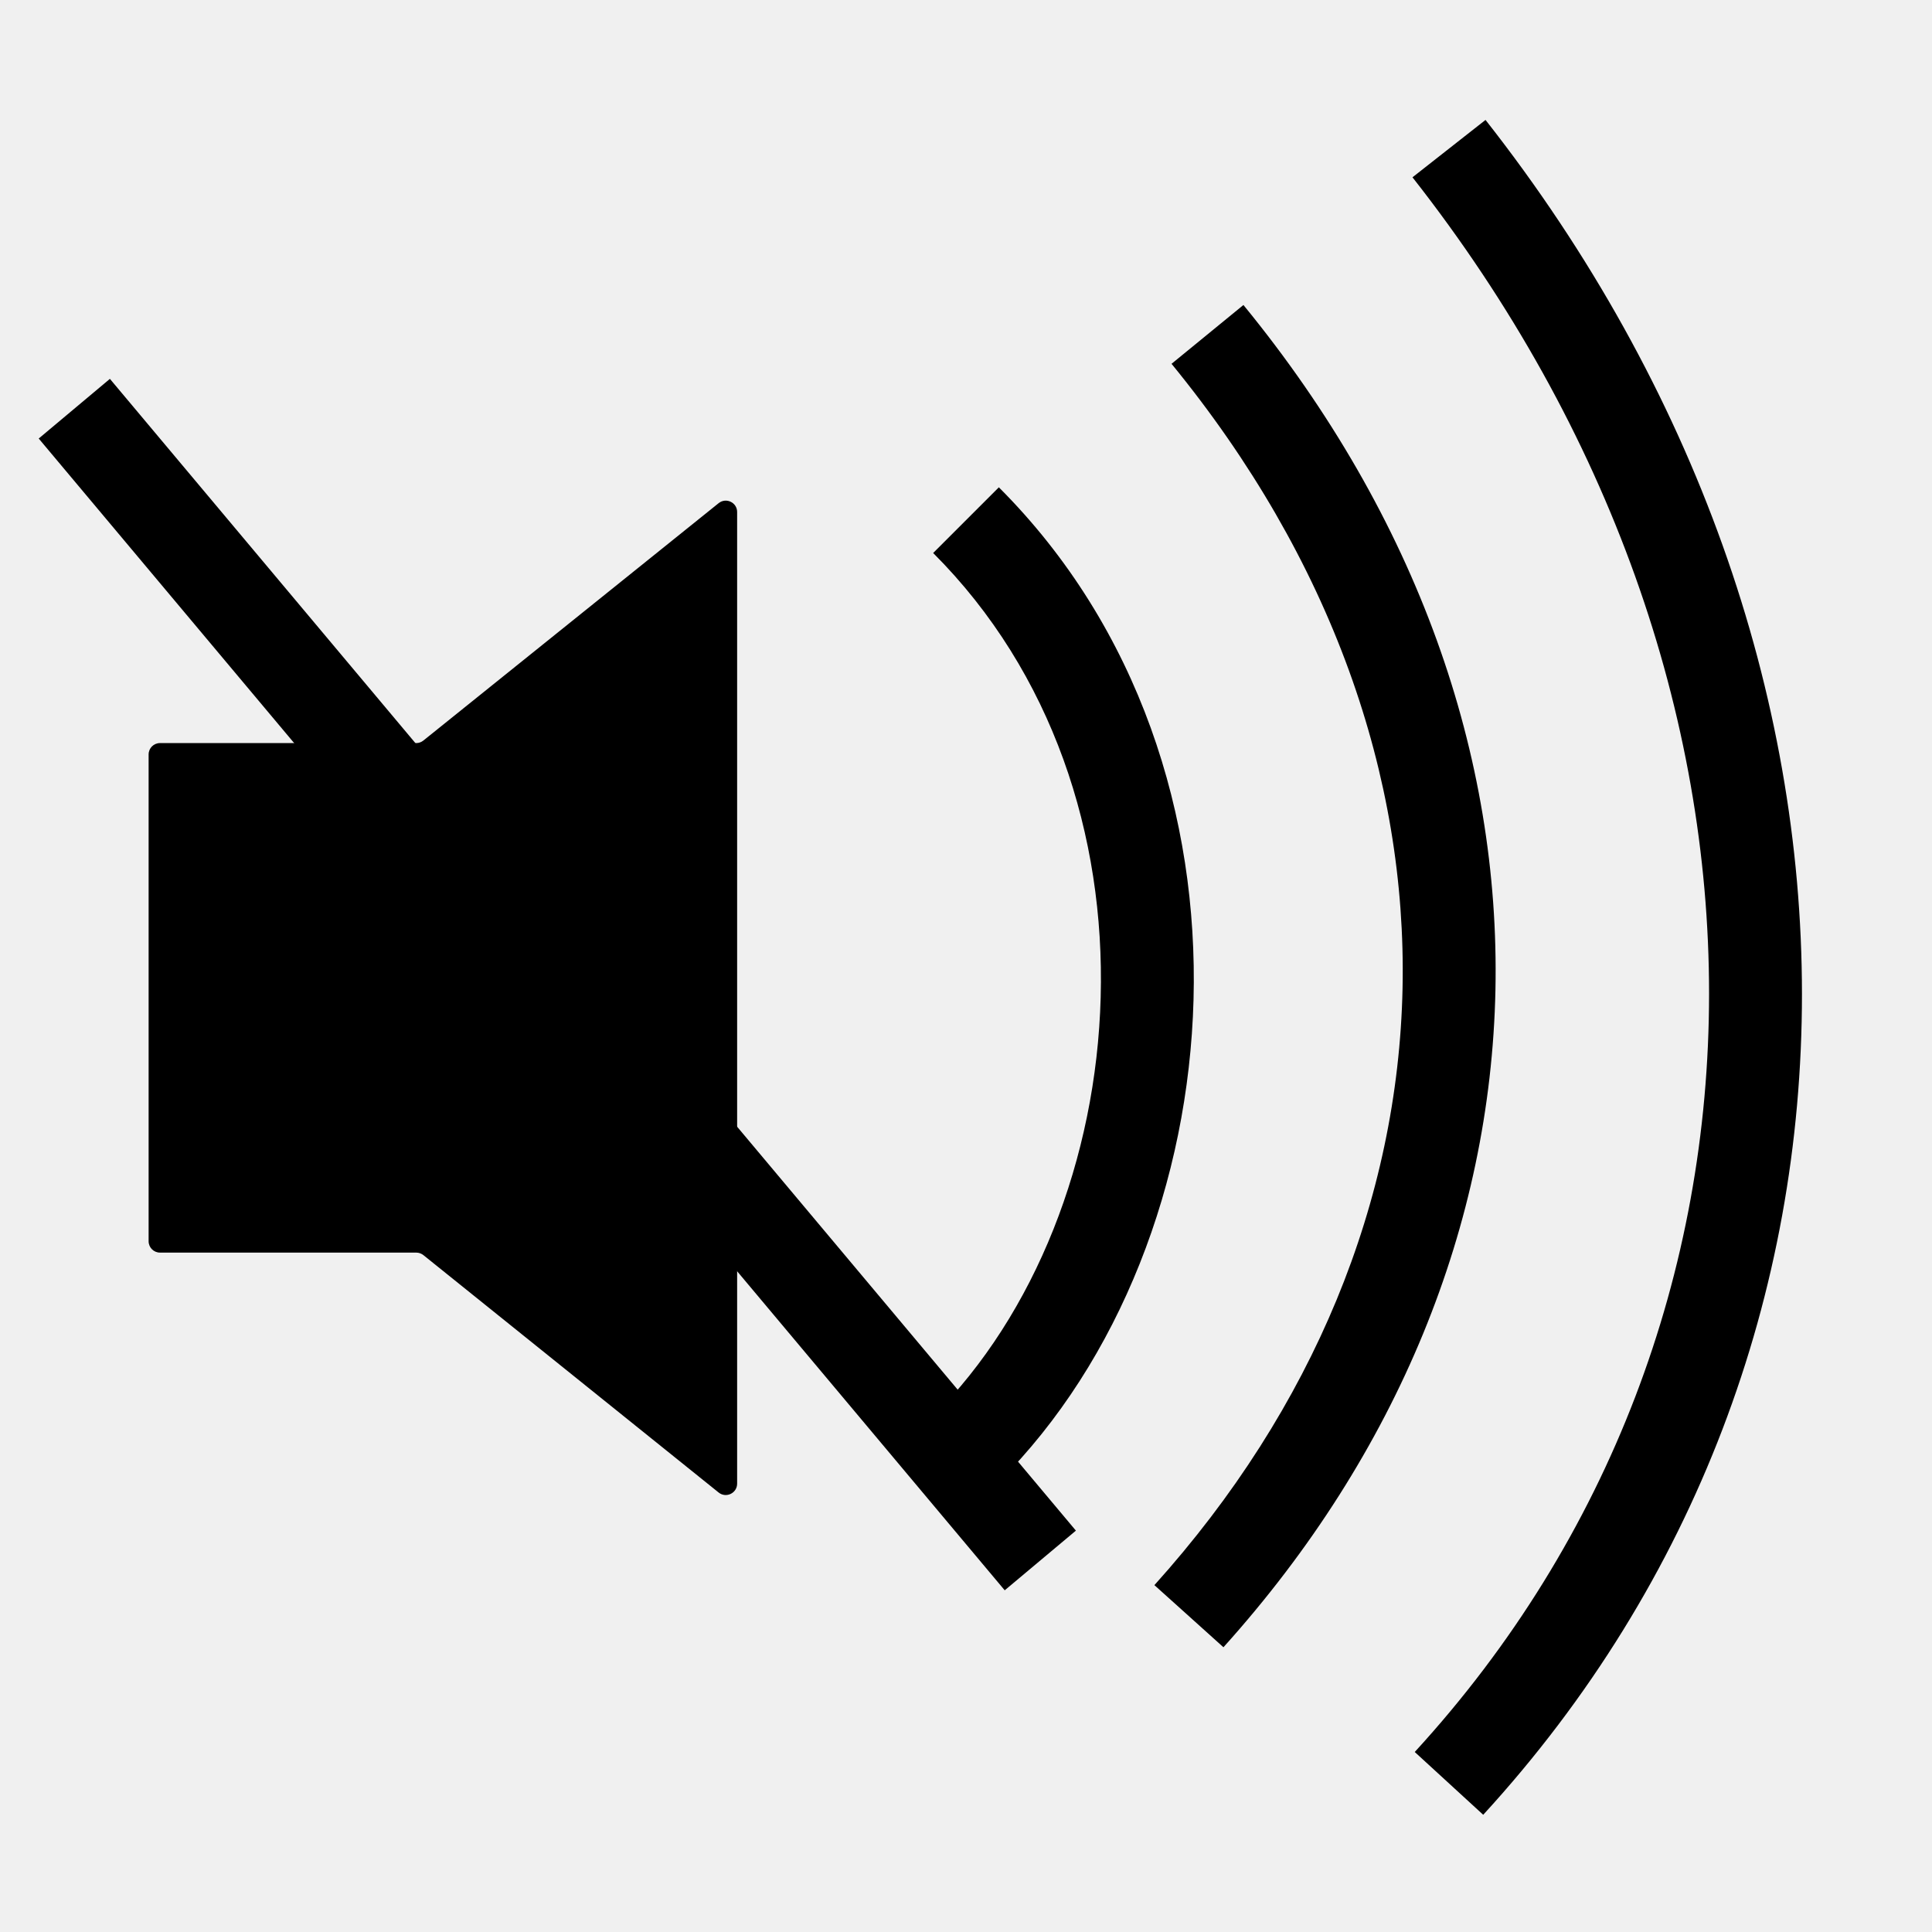
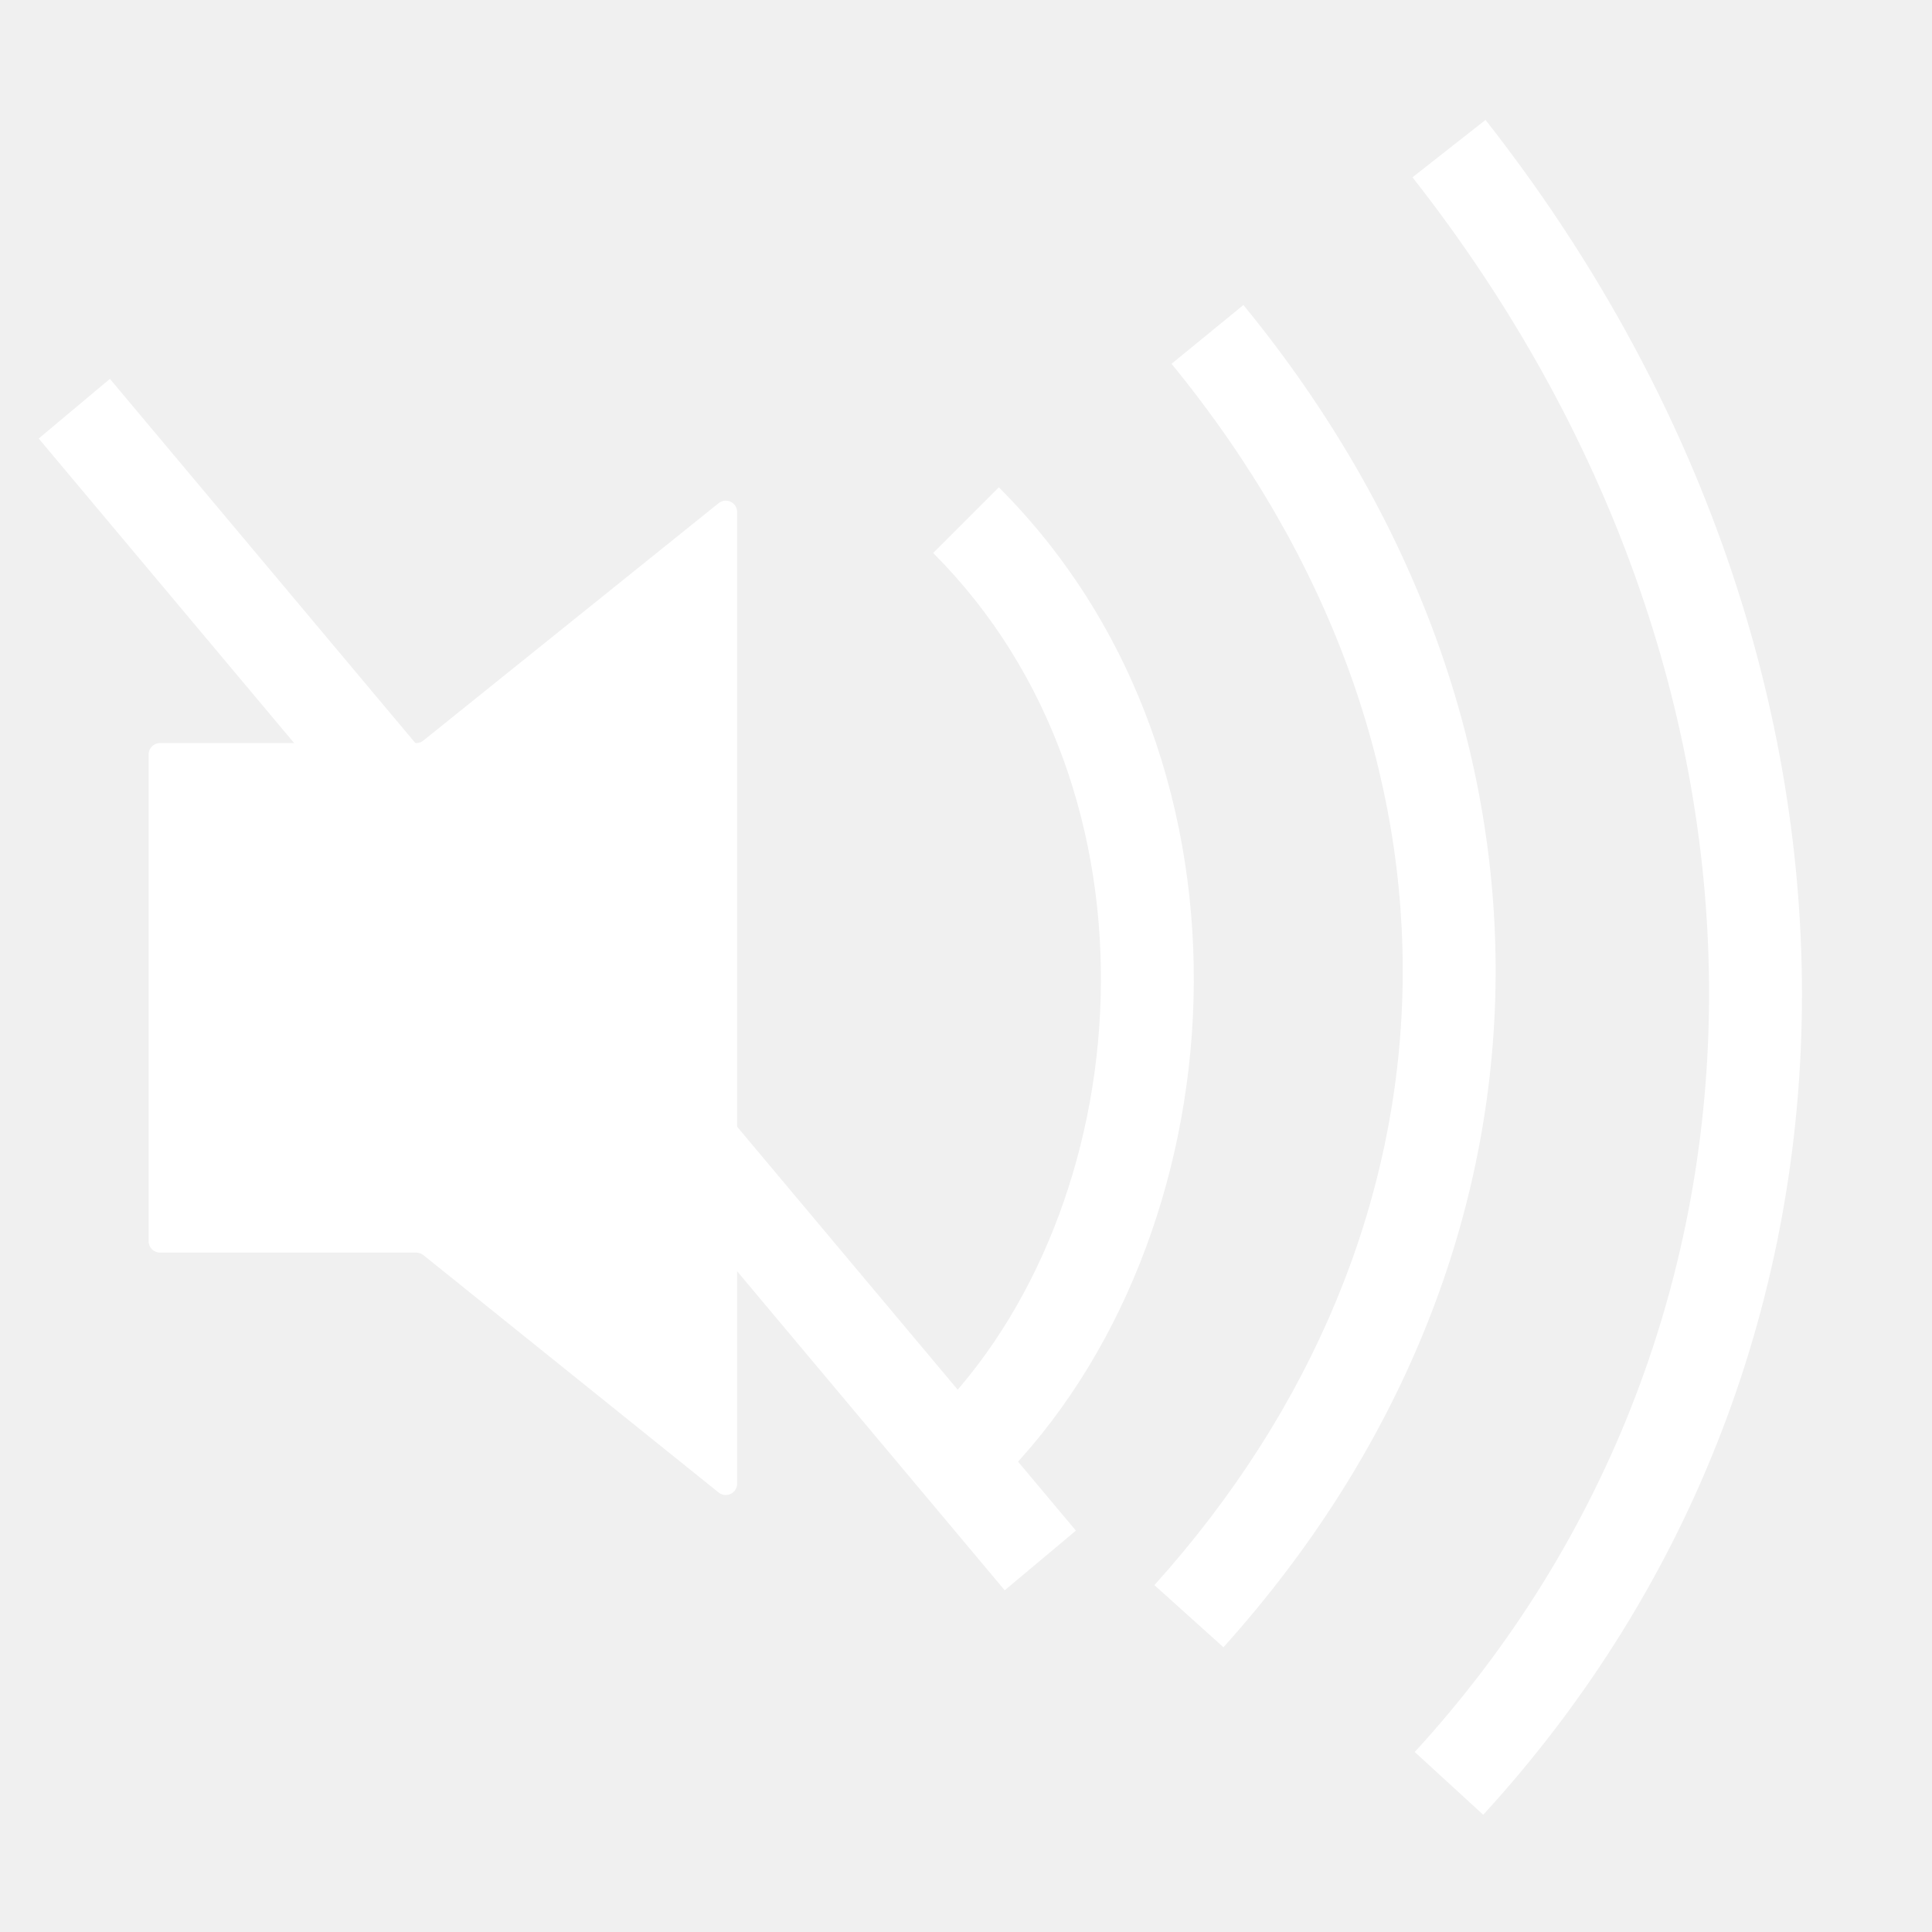
<svg xmlns="http://www.w3.org/2000/svg" width="52" height="52" viewBox="0 0 52 52" fill="none">
-   <path d="M11.203 20C11.273 20 11.34 19.976 11.395 19.932L19.342 13.543C19.543 13.382 19.84 13.524 19.84 13.781V39.932C19.84 40.189 19.543 40.332 19.342 40.171L11.395 33.781C11.34 33.738 11.273 33.714 11.203 33.714H4.306C4.137 33.714 4 33.577 4 33.408V20.306C4 20.137 4.137 20 4.306 20H11.203Z" fill="black" />
-   <path fill-rule="evenodd" clip-rule="evenodd" d="M31.071 42.664C39.654 33.127 40.145 20.319 31.532 9.792L33.467 8.209C42.855 19.681 42.346 33.873 32.929 44.336L31.071 42.664Z" fill="black" />
-   <path fill-rule="evenodd" clip-rule="evenodd" d="M38.078 47.155C48.61 35.666 48.691 18.358 38.017 4.772L39.983 3.228C51.309 17.642 51.39 36.334 39.921 48.845L38.078 47.155Z" fill="black" />
-   <path fill-rule="evenodd" clip-rule="evenodd" d="M29.625 26.841C29.743 22.499 28.334 18.102 25.116 14.884L26.884 13.116C30.666 16.898 32.257 22.001 32.124 26.909C31.992 31.803 30.143 36.625 26.884 39.884L25.116 38.116C27.857 35.375 29.508 31.197 29.625 26.841Z" fill="black" />
-   <path fill-rule="evenodd" clip-rule="evenodd" d="M27.042 42.803L1.042 11.803L2.958 10.197L28.958 41.197L27.042 42.803Z" fill="black" />
+   <g id="volume">
+     <path id="speaker" d="M11.203 20C11.273 20 11.34 19.976 11.395 19.932L19.342 13.543C19.543 13.382 19.84 13.524 19.84 13.781V39.932C19.84 40.189 19.543 40.332 19.342 40.171L11.395 33.781C11.34 33.738 11.273 33.714 11.203 33.714H4.306C4.137 33.714 4 33.577 4 33.408V20.306C4 20.137 4.137 20 4.306 20H11.203Z" fill="white" />
+     <path id="vol3" fill-rule="evenodd" clip-rule="evenodd" d="M38.078 47.155C48.61 35.666 48.691 18.358 38.017 4.772L39.983 3.228C51.309 17.642 51.39 36.334 39.921 48.845L38.078 47.155Z" fill="white" />
+     <path id="vol2" fill-rule="evenodd" clip-rule="evenodd" d="M31.071 42.664C39.654 33.127 40.145 20.319 31.532 9.792L33.467 8.209C42.855 19.681 42.346 33.873 32.929 44.336L31.071 42.664Z" fill="white" />
+     <path id="vol1" fill-rule="evenodd" clip-rule="evenodd" d="M29.625 26.841C29.743 22.499 28.334 18.102 25.116 14.884L26.884 13.116C30.666 16.898 32.257 22.001 32.124 26.909C31.992 31.803 30.143 36.625 26.884 39.884L25.116 38.116C27.857 35.375 29.508 31.197 29.625 26.841Z" fill="white" />
+     <path id="vol0" fill-rule="evenodd" clip-rule="evenodd" d="M27.042 42.803L1.042 11.803L2.958 10.197L28.958 41.197L27.042 42.803Z" fill="white" />
+   </g>
</svg>
